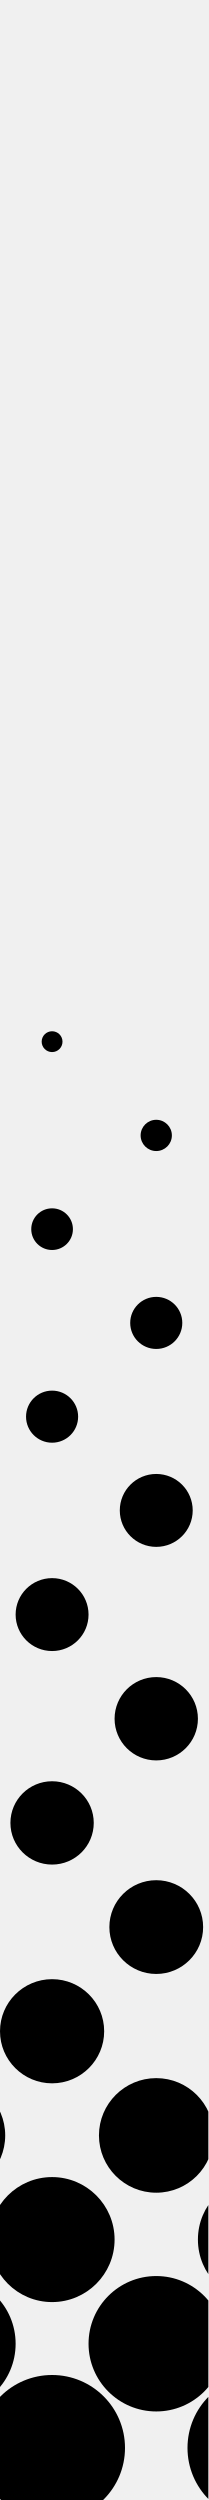
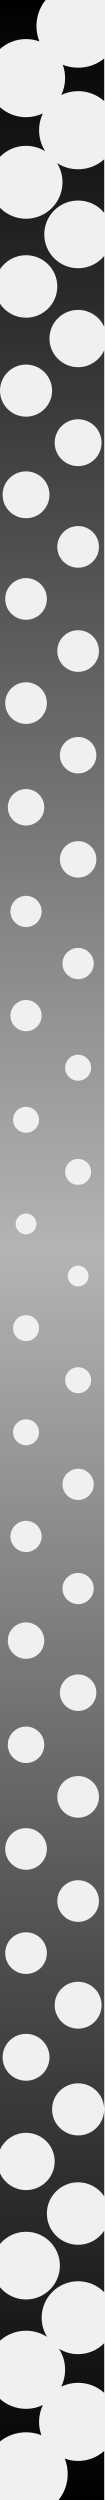
- <svg xmlns="http://www.w3.org/2000/svg" width="40" height="480" viewBox="0 0 40 480" fill="none">
+ <svg xmlns="http://www.w3.org/2000/svg" width="40" height="960" viewBox="0 0 40 960" fill="none">
  <g clip-path="url(#clip0_282_84)">
-     <circle cx="30" cy="254" r="5" fill="black" />
-     <circle cx="30" cy="290" r="7" fill="black" />
-     <circle cx="30" cy="330" r="8" fill="black" />
-     <circle cx="30" cy="370" r="9" fill="black" />
-     <ellipse cx="10" cy="236" rx="4" ry="4" transform="rotate(90 10 236)" fill="black" />
-     <ellipse cx="30" cy="218" rx="3" ry="3" transform="rotate(90 30 218)" fill="black" />
-     <ellipse cx="10" cy="200" rx="2" ry="2" transform="rotate(90 10 200)" fill="black" />
-     <circle cx="10" cy="272" r="5" transform="rotate(90 10 272)" fill="black" />
-     <ellipse cx="10" cy="310" rx="7" ry="7" transform="rotate(90 10 310)" fill="black" />
-     <circle cx="10" cy="350" r="8" transform="rotate(90 10 350)" fill="black" />
-     <circle cx="10" cy="390" r="10" transform="rotate(90 10 390)" fill="black" />
-     <ellipse cx="30" cy="410" rx="11" ry="11" transform="rotate(90 30 410)" fill="black" />
-     <ellipse cx="50" cy="430" rx="12" ry="12" transform="rotate(90 50 430)" fill="black" />
-     <ellipse cx="30" cy="450" rx="13" ry="13" transform="rotate(90 30 450)" fill="black" />
-     <ellipse cx="50" cy="470" rx="14" ry="14" transform="rotate(90 50 470)" fill="black" />
-     <ellipse cx="-10" cy="410" rx="11" ry="11" transform="rotate(90 -10 410)" fill="black" />
-     <ellipse cx="10" cy="430" rx="12" ry="12" transform="rotate(90 10 430)" fill="black" />
-     <ellipse cx="-10" cy="450" rx="13" ry="13" transform="rotate(90 -10 450)" fill="black" />
-     <ellipse cx="10" cy="470" rx="14" ry="14" transform="rotate(90 10 470)" fill="black" />
+     <path d="M0 18.821C2.654 16.446 6.158 15 10 15C11.799 15 13.523 15.318 15.121 15.898C14.397 14.073 14 12.083 14 10C14 6.216 15.315 2.739 17.511 0H0V18.821ZM40 22.49C37.261 24.686 33.784 26 30 26C27.917 26 25.927 25.603 24.102 24.879C24.682 26.477 25 28.201 25 30C25 32.313 24.476 34.503 23.541 36.459C25.497 35.524 27.687 35 30 35C33.842 35 37.346 36.446 40 38.821V22.49ZM0 60.204C2.541 57.61 6.082 56 10 56C12.705 56 15.229 56.768 17.37 58.097C15.87 55.761 15 52.982 15 50C15 47.688 15.524 45.498 16.458 43.542C14.502 44.476 12.312 45 10 45C6.158 45 2.654 43.555 0 41.18V60.204ZM40 134.581C38.262 138.368 34.44 141 30 141C23.925 141 19 136.075 19 130C19 123.925 23.925 119 30 119C34.44 119 38.262 121.632 40 125.42V98.306C37.615 101.174 34.021 103 30 103C22.82 103 17 97.18 17 90C17 82.82 22.82 77 30 77C34.022 77 37.615 78.827 40 81.695V61.18C37.346 63.555 33.842 65 30 65C27.018 65 24.239 64.13 21.903 62.63C23.232 64.771 24 67.295 24 70C24 77.732 17.732 84 10 84C6.082 84 2.541 82.39 0 79.797V103.369C2.15 100.134 5.825 98 10 98C16.627 98 22 103.373 22 110C22 116.627 16.627 122 10 122C5.825 122 2.15 119.867 0 116.632V480H40V134.581ZM10 160C4.477 160 0 155.523 0 150C0 144.477 4.477 140 10 140C15.523 140 20 144.477 20 150C20 155.523 15.523 160 10 160ZM30 179C25.029 179 21 174.971 21 170C21 165.029 25.029 161 30 161C34.971 161 39 165.029 39 170C39 174.971 34.971 179 30 179ZM10 199C5.029 199 1 194.971 1 190C1 185.029 5.029 181 10 181C14.971 181 19 185.029 19 190C19 194.971 14.971 199 10 199ZM30 218C25.582 218 22 214.418 22 210C22 205.582 25.582 202 30 202C34.418 202 38 205.582 38 210C38 214.418 34.418 218 30 218ZM10 238C5.582 238 2 234.418 2 230C2 225.582 5.582 222 10 222C14.418 222 18 225.582 18 230C18 234.418 14.418 238 10 238ZM30 258C25.582 258 22 254.418 22 250C22 245.582 25.582 242 30 242C34.418 242 38 245.582 38 250C38 254.418 34.418 258 30 258ZM10 278C5.582 278 2 274.418 2 270C2 265.582 5.582 262 10 262C14.418 262 18 265.582 18 270C18 274.418 14.418 278 10 278ZM30 297C26.134 297 23 293.866 23 290C23 286.134 26.134 283 30 283C33.866 283 37 286.134 37 290C37 293.866 33.866 297 30 297ZM10 317C6.134 317 3 313.866 3 310C3 306.134 6.134 303 10 303C13.866 303 17 306.134 17 310C17 313.866 13.866 317 10 317ZM30 337C26.134 337 23 333.866 23 330C23 326.134 26.134 323 30 323C33.866 323 37 326.134 37 330C37 333.866 33.866 337 30 337ZM10 356C6.686 356 4 353.314 4 350C4 346.686 6.686 344 10 344C13.314 344 16 346.686 16 350C16 353.314 13.314 356 10 356ZM30 376C26.686 376 24 373.314 24 370C24 366.686 26.686 364 30 364C33.314 364 36 366.686 36 370C36 373.314 33.314 376 30 376ZM10 396C6.686 396 4 393.314 4 390C4 386.686 6.686 384 10 384C13.314 384 16 386.686 16 390C16 393.314 13.314 396 10 396ZM30 415C27.239 415 25 412.761 25 410C25 407.239 27.239 405 30 405C32.761 405 35 407.239 35 410C35 412.761 32.761 415 30 415ZM10 435C7.239 435 5 432.761 5 430C5 427.239 7.239 425 10 425C12.761 425 15 427.239 15 430C15 432.761 12.761 435 10 435ZM30 455C27.239 455 25 452.761 25 450C25 447.239 27.239 445 30 445C32.761 445 35 447.239 35 450C35 452.761 32.761 455 30 455ZM10 474C7.791 474 6 472.209 6 470C6 467.791 7.791 466 10 466C12.209 466 14 467.791 14 470C14 472.209 12.209 474 10 474Z" fill="url(#paint0_linear_282_84)" />
+     <path d="M40 941.179C37.346 943.554 33.842 945 30 945C28.201 945 26.477 944.682 24.879 944.102C25.603 945.927 26 947.917 26 950C26 953.784 24.685 957.261 22.489 960H40V941.179ZM0 937.51C2.739 935.314 6.216 934 10 934C12.083 934 14.073 934.397 15.898 935.121C15.318 933.523 15 931.799 15 930C15 927.687 15.524 925.497 16.459 923.541C14.503 924.476 12.313 925 10 925C6.158 925 2.654 923.554 0 921.179V937.51ZM40 899.796C37.459 902.39 33.918 904 30 904C27.295 904 24.771 903.232 22.63 901.903C24.13 904.239 25 907.018 25 910C25 912.312 24.476 914.502 23.542 916.458C25.498 915.524 27.688 915 30 915C33.842 915 37.346 916.445 40 918.82V899.796ZM0 825.419C1.738 821.632 5.56 819 10 819C16.075 819 21 823.925 21 830C21 836.075 16.075 841 10 841C5.56 841 1.738 838.368 0 834.58V861.694C2.385 858.826 5.979 857 10 857C17.18 857 23 862.82 23 870C23 877.18 17.18 883 10 883C5.978 883 2.385 881.173 0 878.305V898.82C2.654 896.445 6.158 895 10 895C12.982 895 15.761 895.87 18.097 897.37C16.768 895.229 16 892.705 16 890C16 882.268 22.268 876 30 876C33.918 876 37.459 877.61 40 880.203V856.631C37.85 859.866 34.175 862 30 862C23.373 862 18 856.627 18 850C18 843.373 23.373 838 30 838C34.175 838 37.85 840.133 40 843.368V480H0V825.419ZM30 800C35.523 800 40 804.477 40 810C40 815.523 35.523 820 30 820C24.477 820 20 815.523 20 810C20 804.477 24.477 800 30 800ZM10 781C14.971 781 19 785.029 19 790C19 794.971 14.971 799 10 799C5.029 799 1 794.971 1 790C1 785.029 5.029 781 10 781ZM30 761C34.971 761 39 765.029 39 770C39 774.971 34.971 779 30 779C25.029 779 21 774.971 21 770C21 765.029 25.029 761 30 761ZM10 742C14.418 742 18 745.582 18 750C18 754.418 14.418 758 10 758C5.582 758 2 754.418 2 750C2 745.582 5.582 742 10 742ZM30 722C34.418 722 38 725.582 38 730C38 734.418 34.418 738 30 738C25.582 738 22 734.418 22 730C22 725.582 25.582 722 30 722ZM10 702C14.418 702 18 705.582 18 710C18 714.418 14.418 718 10 718C5.582 718 2 714.418 2 710C2 705.582 5.582 702 10 702ZM30 682C34.418 682 38 685.582 38 690C38 694.418 34.418 698 30 698C25.582 698 22 694.418 22 690C22 685.582 25.582 682 30 682ZM10 663C13.866 663 17 666.134 17 670C17 673.866 13.866 677 10 677C6.134 677 3 673.866 3 670C3 666.134 6.134 663 10 663ZM30 643C33.866 643 37 646.134 37 650C37 653.866 33.866 657 30 657C26.134 657 23 653.866 23 650C23 646.134 26.134 643 30 643ZM10 623C13.866 623 17 626.134 17 630C17 633.866 13.866 637 10 637C6.134 637 3 633.866 3 630C3 626.134 6.134 623 10 623ZM30 604C33.314 604 36 606.686 36 610C36 613.314 33.314 616 30 616C26.686 616 24 613.314 24 610C24 606.686 26.686 604 30 604ZM10 584C13.314 584 16 586.686 16 590C16 593.314 13.314 596 10 596C6.686 596 4 593.314 4 590C4 586.686 6.686 584 10 584ZM30 564C33.314 564 36 566.686 36 570C36 573.314 33.314 576 30 576C26.686 576 24 573.314 24 570C24 566.686 26.686 564 30 564ZM10 545C12.761 545 15 547.239 15 550C15 552.761 12.761 555 10 555C7.239 555 5 552.761 5 550C5 547.239 7.239 545 10 545ZM30 525C32.761 525 35 527.239 35 530C35 532.761 32.761 535 30 535C27.239 535 25 532.761 25 530C25 527.239 27.239 525 30 525ZM10 505C12.761 505 15 507.239 15 510C15 512.761 12.761 515 10 515C7.239 515 5 512.761 5 510C5 507.239 7.239 505 10 505ZM30 486C32.209 486 34 487.791 34 490C34 492.209 32.209 494 30 494C27.791 494 26 492.209 26 490C26 487.791 27.791 486 30 486Z" fill="url(#paint1_linear_282_84)" />
  </g>
  <defs>
+     <linearGradient id="paint0_linear_282_84" x1="20" y1="640" x2="20" y2="0" gradientUnits="userSpaceOnUse">
+       <stop stop-opacity="0" />
+       <stop offset="1" />
+     </linearGradient>
+     <linearGradient id="paint1_linear_282_84" x1="20" y1="320" x2="20" y2="960" gradientUnits="userSpaceOnUse">
+       <stop stop-opacity="0" />
+       <stop offset="1" />
+     </linearGradient>
    <clipPath id="clip0_282_84">
-       <rect width="40" height="480" fill="white" />
+       <rect width="40" height="960" fill="white" transform="matrix(1 0 0 -1 0 960)" />
    </clipPath>
  </defs>
</svg>
